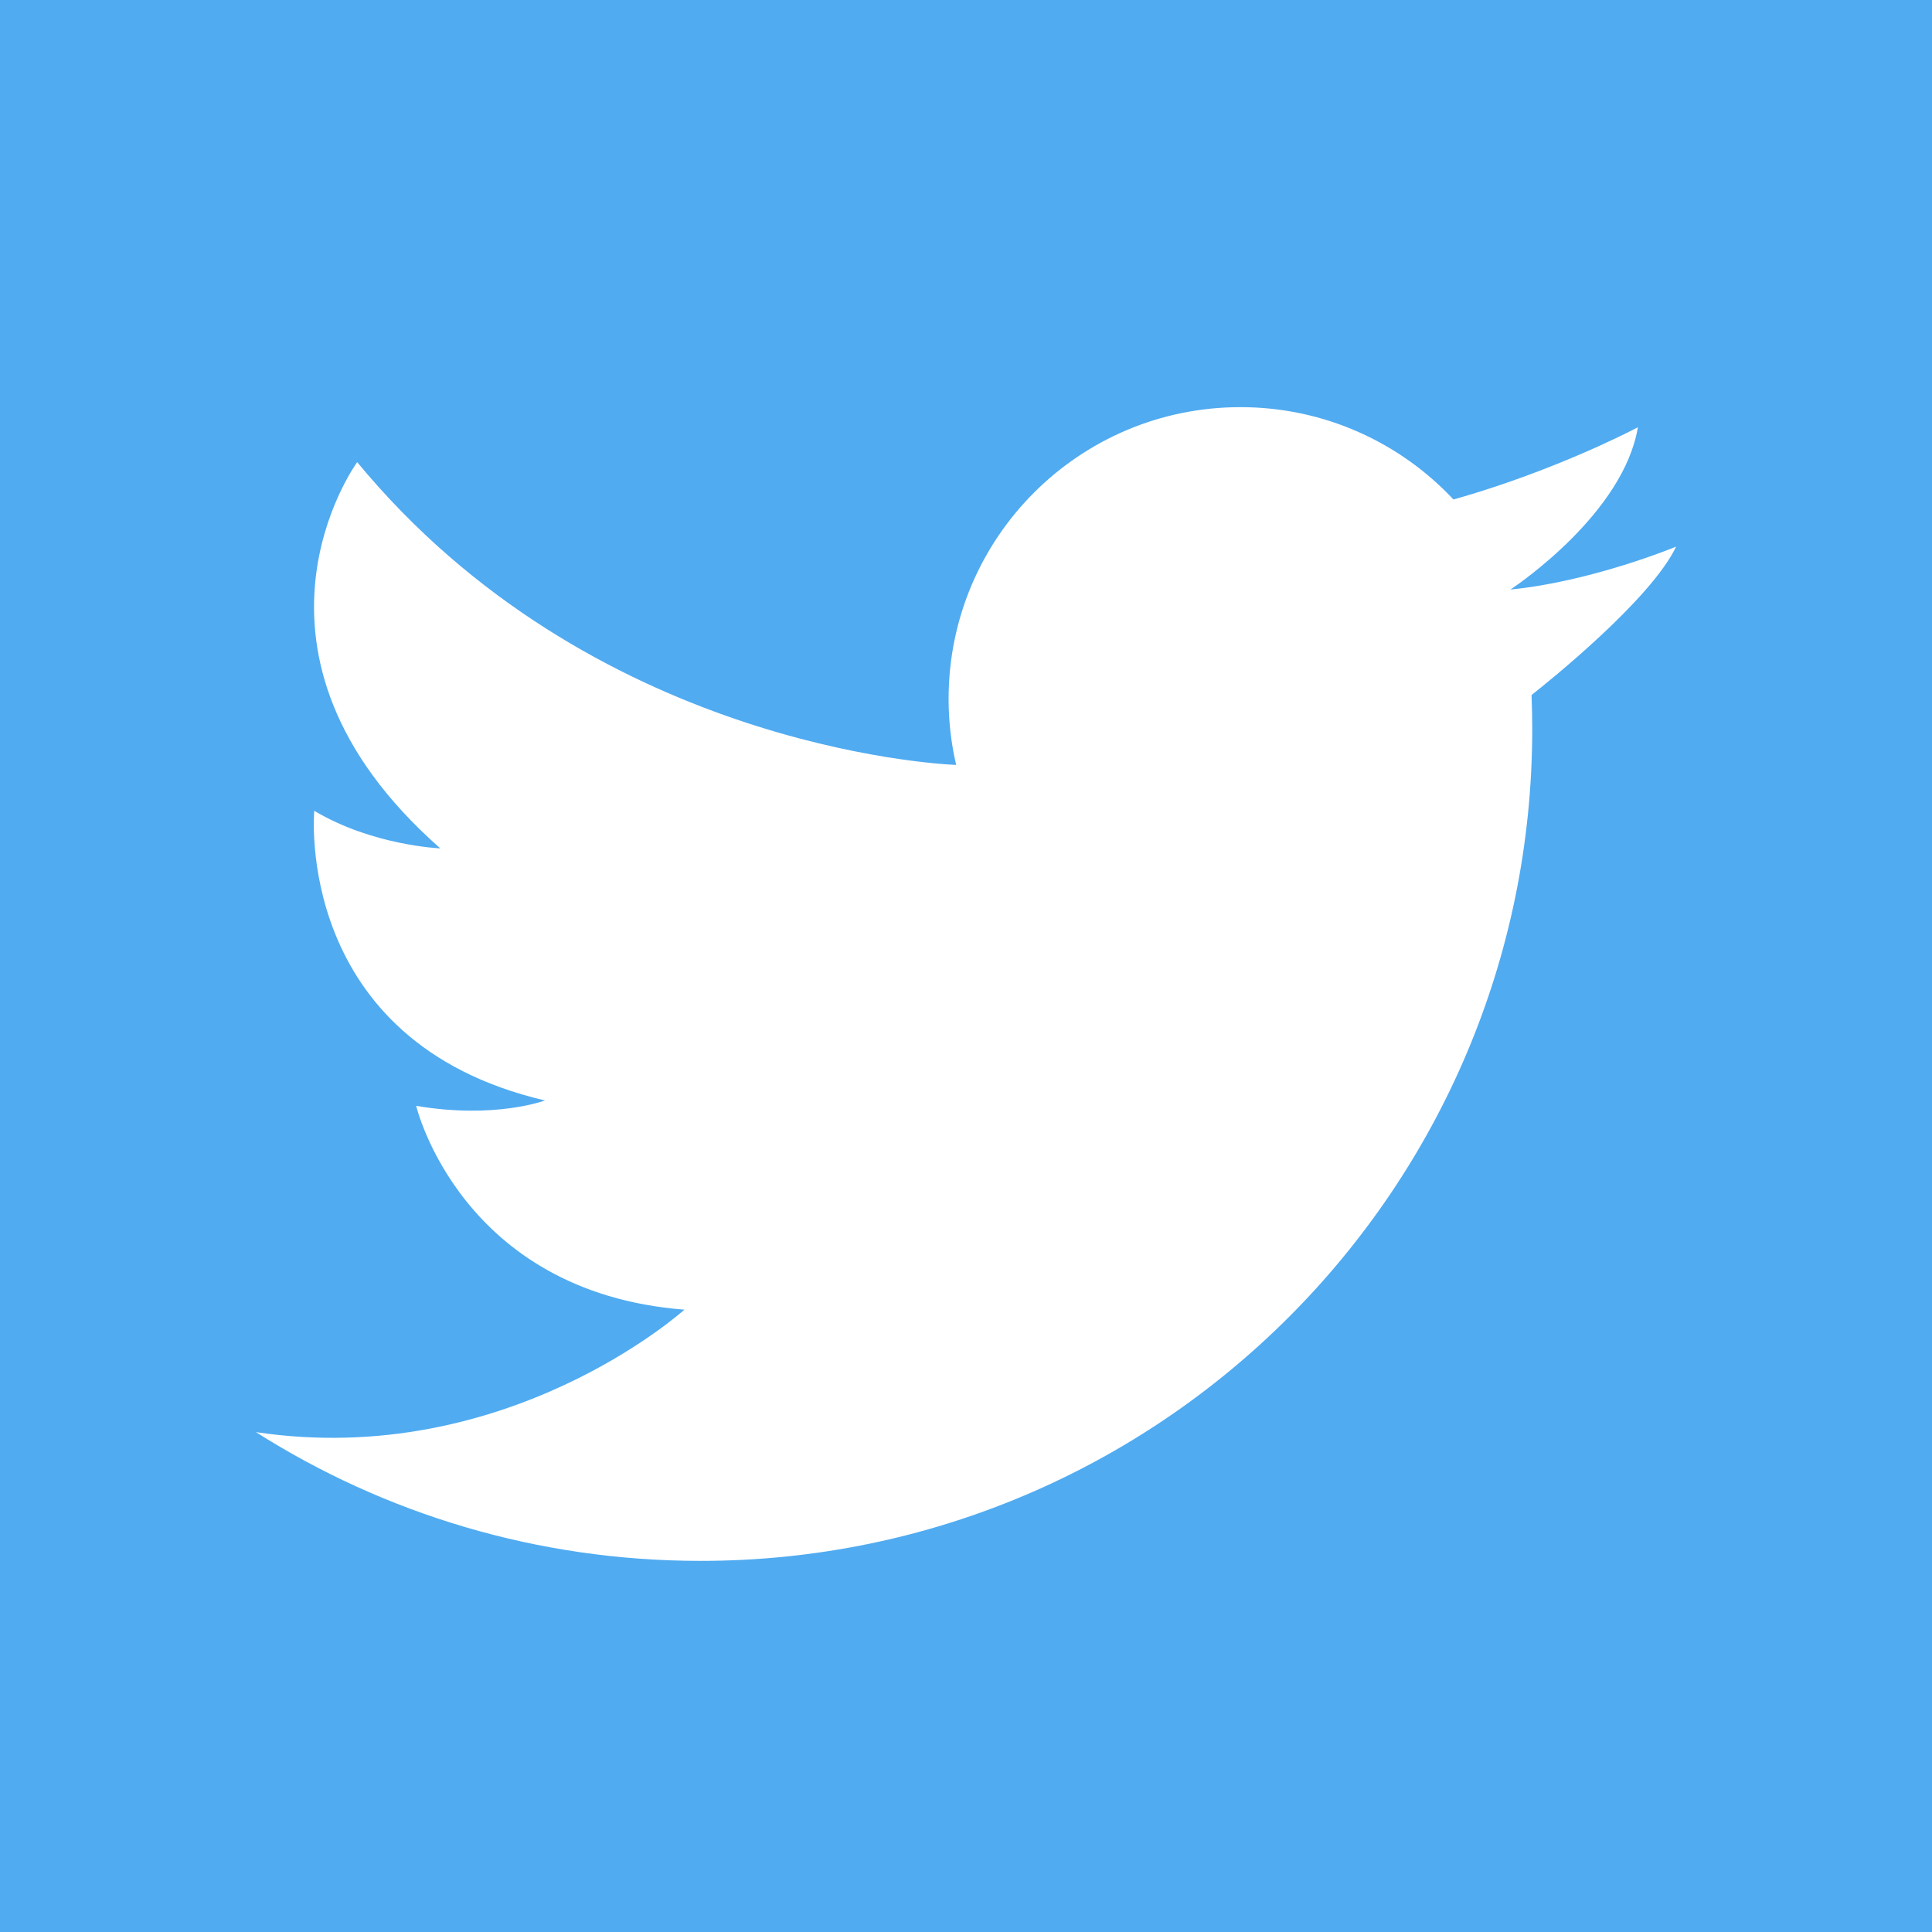
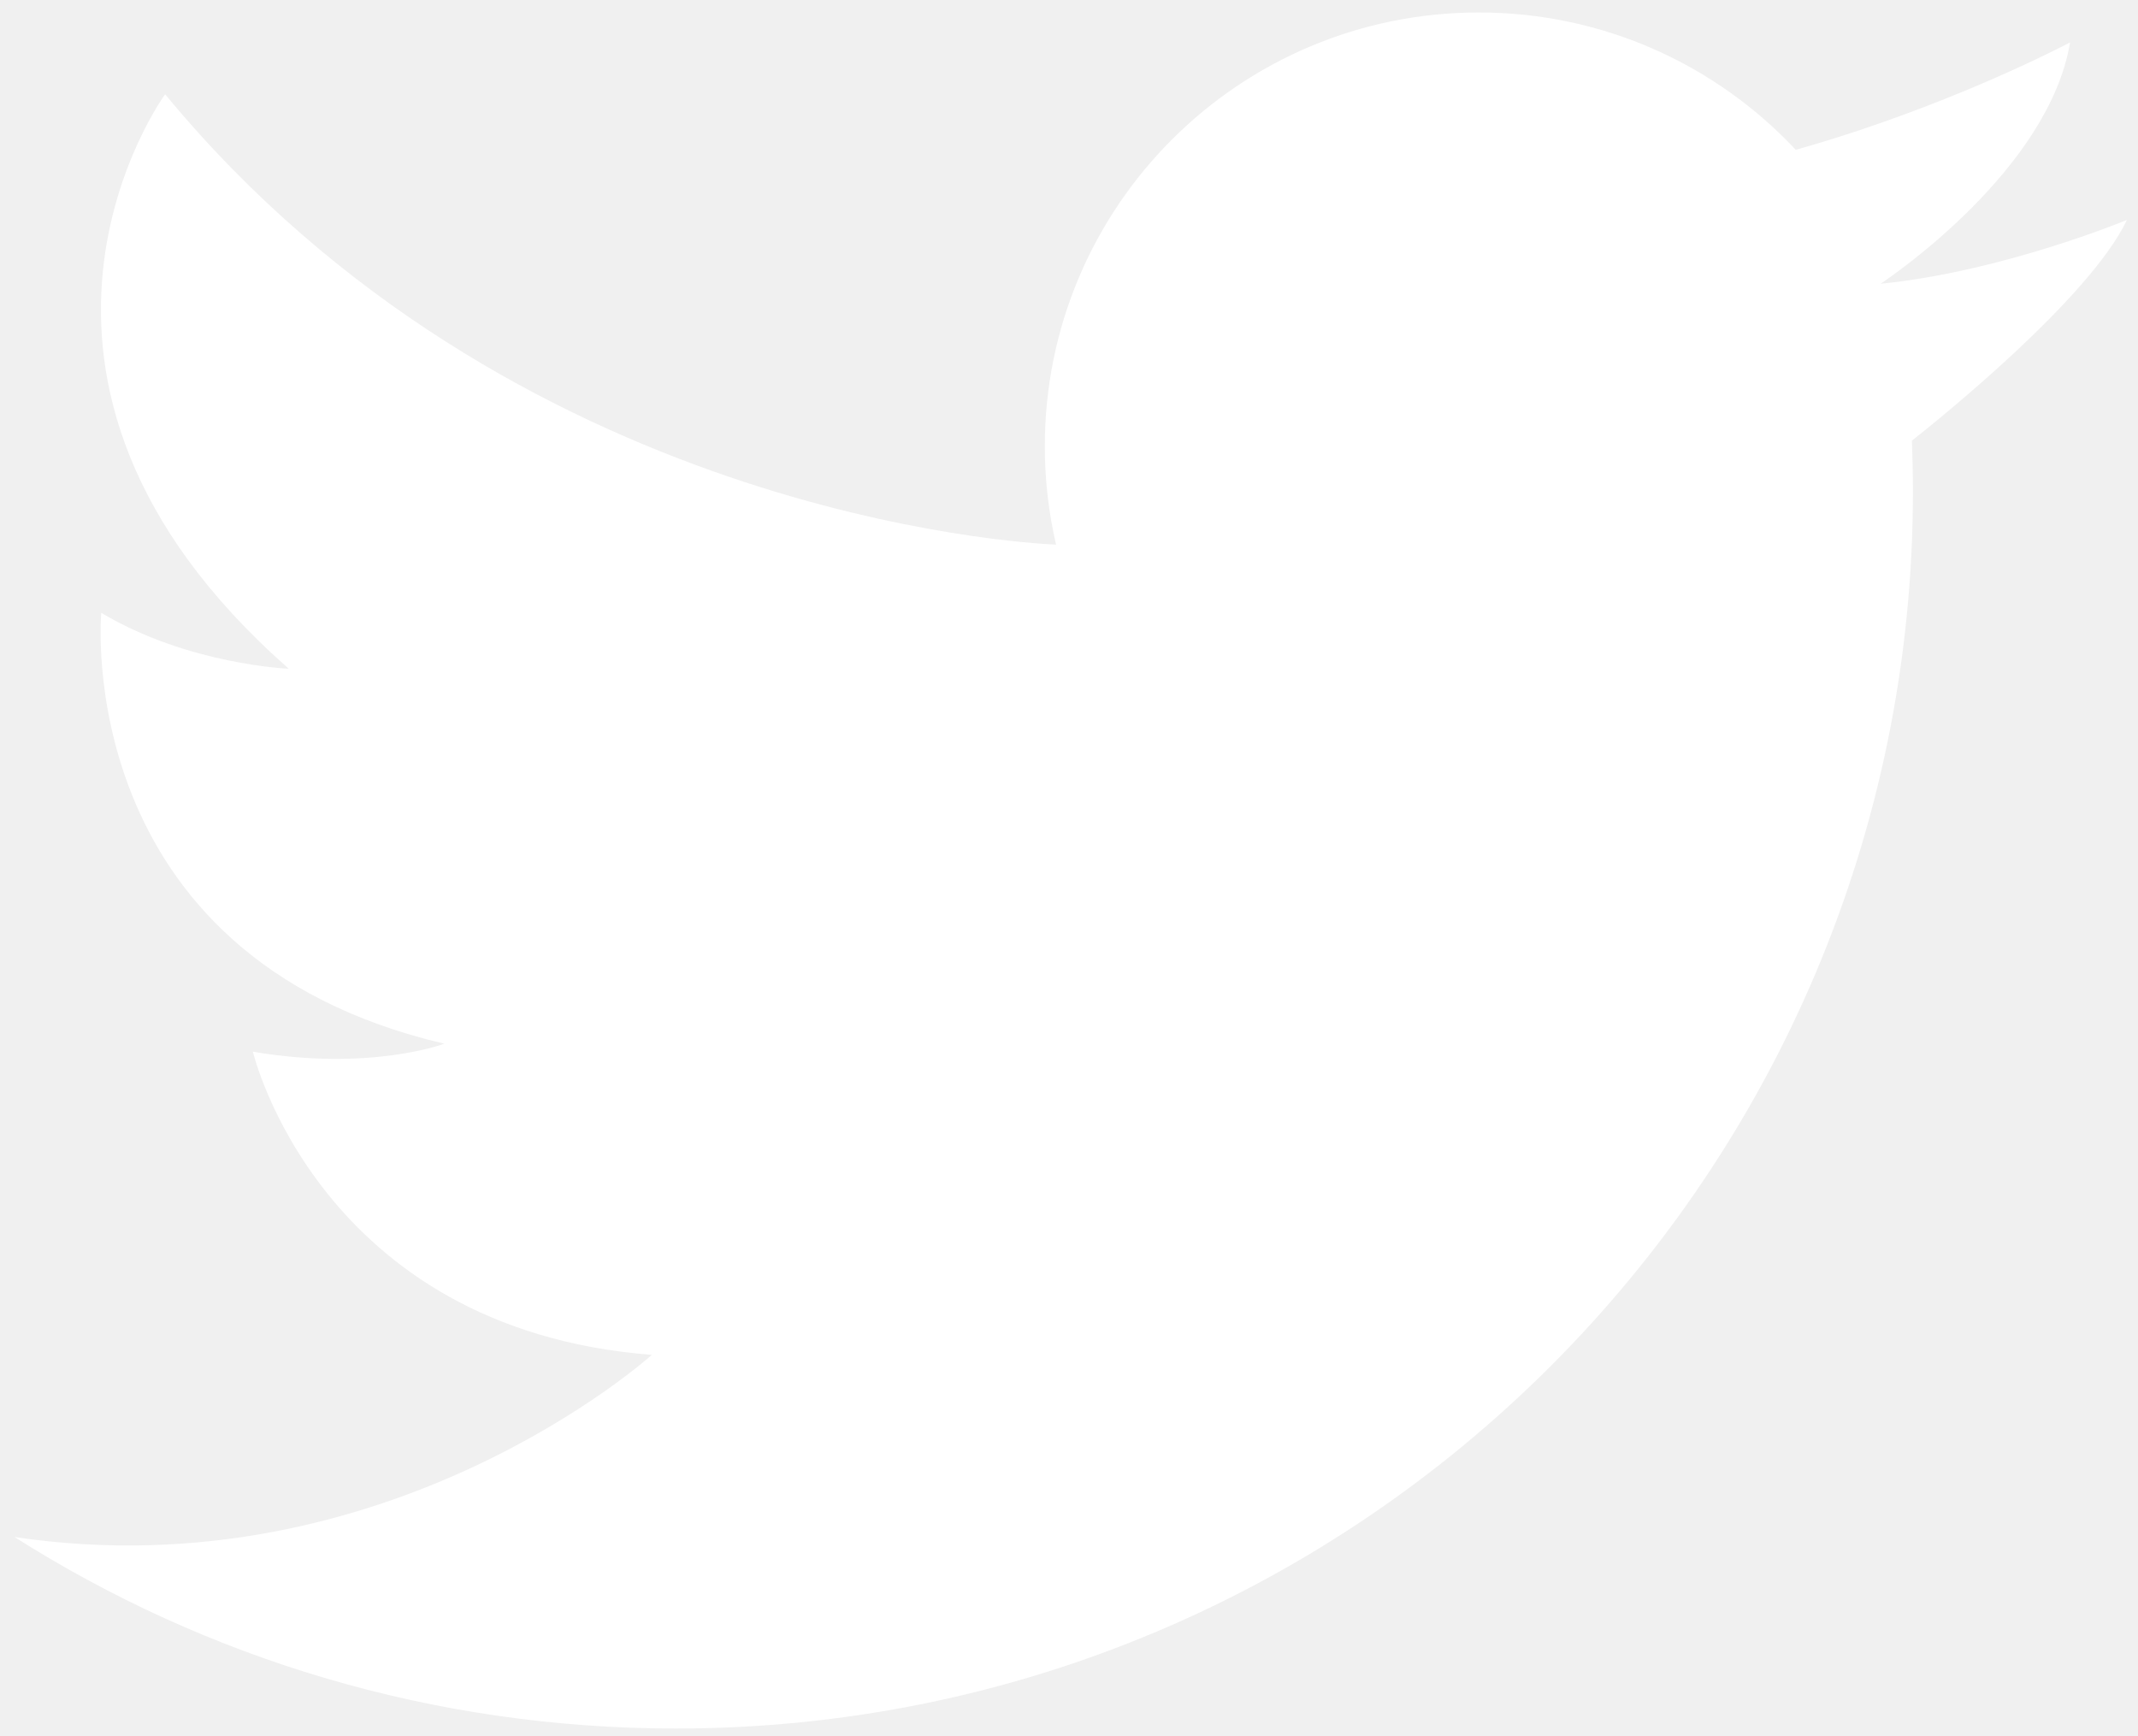
- <svg xmlns="http://www.w3.org/2000/svg" version="1.1" id="Capa_1" x="0px" y="0px" viewBox="0 0 455.731 455.731" style="enable-background:new 0 0 455.731 455.731;" xml:space="preserve">
-   <g>
-     <rect x="0" y="0" style="fill:#50ABF1;" width="455.731" height="455.731" />
-     <path style="fill:#FFFFFF;" d="M60.377,337.822c30.33,19.236,66.308,30.368,104.875,30.368c108.349,0,196.18-87.841,196.18-196.18   c0-2.705-0.057-5.39-0.161-8.067c3.919-3.084,28.157-22.511,34.098-35c0,0-19.683,8.18-38.947,10.107   c-0.038,0-0.085,0.009-0.123,0.009c0,0,0.038-0.019,0.104-0.066c1.775-1.186,26.591-18.079,29.951-38.207   c0,0-13.922,7.431-33.415,13.932c-3.227,1.072-6.605,2.126-10.088,3.103c-12.565-13.41-30.425-21.78-50.25-21.78   c-38.027,0-68.841,30.805-68.841,68.803c0,5.362,0.617,10.581,1.784,15.592c-5.314-0.218-86.237-4.755-141.289-71.423   c0,0-32.902,44.917,19.607,91.105c0,0-15.962-0.636-29.733-8.864c0,0-5.058,54.416,54.407,68.329c0,0-11.701,4.432-30.368,1.272   c0,0,10.439,43.968,63.271,48.077c0,0-41.777,37.74-101.081,28.885L60.377,337.822z" />
+ <svg xmlns="http://www.w3.org/2000/svg" version="1.1" id="Capa_1" x="0px" y="0px" viewBox="0 0 455.731 370" xml:space="preserve" width="455.731" height="370">
+   <defs id="defs41" />
+   <g id="g6" transform="translate(0,-85.73097)">
+     <path style="fill:#ffffff;fill-opacity:1;stroke-width:1.344" d="M 3.102,413.372 C 43.869,439.227 92.228,454.19 144.066,454.19 c 145.633,0 263.688,-118.068 263.688,-263.688 0,-3.636 -0.077,-7.245 -0.216,-10.843 5.268,-4.145 37.846,-30.257 45.832,-47.044 0,0 -26.456,10.995 -52.349,13.585 -0.051,0 -0.114,0.012 -0.165,0.012 0,0 0.051,-0.025 0.14,-0.089 2.386,-1.594 35.741,-24.3 40.257,-51.354 0,0 -18.713,9.988 -44.913,18.726 -4.337,1.441 -8.878,2.858 -13.559,4.171 -16.889,-18.025 -40.895,-29.275 -67.542,-29.275 -51.113,0 -92.53,41.405 -92.53,92.479 0,7.207 0.829,14.222 2.398,20.957 -7.143,-0.293 -115.912,-6.391 -189.908,-96 0,0 -44.224,60.373 26.354,122.455 0,0 -21.455,-0.855 -39.964,-11.914 0,0 -6.799,73.141 73.129,91.842 0,0 -15.727,5.957 -40.818,1.71 0,0 14.031,59.098 85.043,64.621 0,0 -56.153,50.727 -135.864,38.825 z" id="path4" />
  </g>
-   <g>
+   <g id="g8" transform="translate(0,-85.73097)">
</g>
-   <g>
+   <g id="g10" transform="translate(0,-85.73097)">
</g>
-   <g>
+   <g id="g12" transform="translate(0,-85.73097)">
</g>
-   <g>
+   <g id="g14" transform="translate(0,-85.73097)">
</g>
-   <g>
+   <g id="g16" transform="translate(0,-85.73097)">
</g>
-   <g>
+   <g id="g18" transform="translate(0,-85.73097)">
</g>
-   <g>
+   <g id="g20" transform="translate(0,-85.73097)">
</g>
-   <g>
+   <g id="g22" transform="translate(0,-85.73097)">
</g>
-   <g>
+   <g id="g24" transform="translate(0,-85.73097)">
</g>
-   <g>
+   <g id="g26" transform="translate(0,-85.73097)">
</g>
-   <g>
+   <g id="g28" transform="translate(0,-85.73097)">
</g>
-   <g>
+   <g id="g30" transform="translate(0,-85.73097)">
</g>
-   <g>
+   <g id="g32" transform="translate(0,-85.73097)">
</g>
-   <g>
+   <g id="g34" transform="translate(0,-85.73097)">
</g>
-   <g>
+   <g id="g36" transform="translate(0,-85.73097)">
</g>
</svg>
